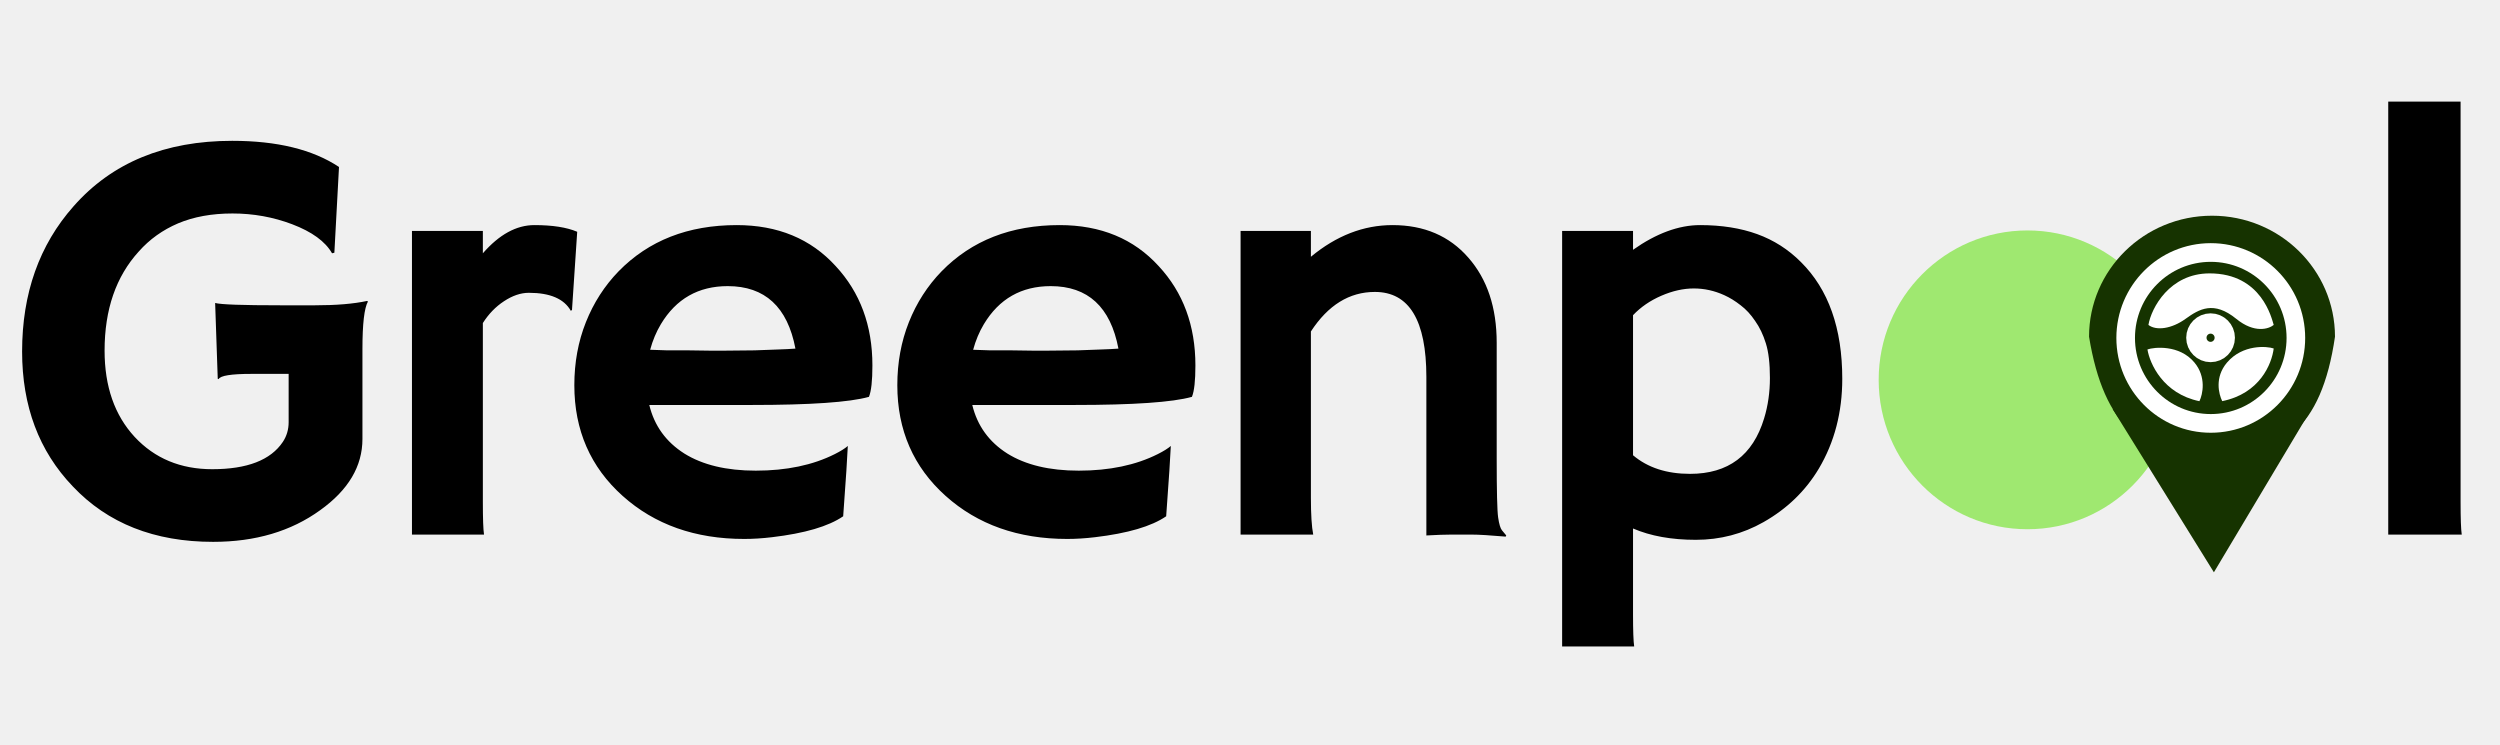
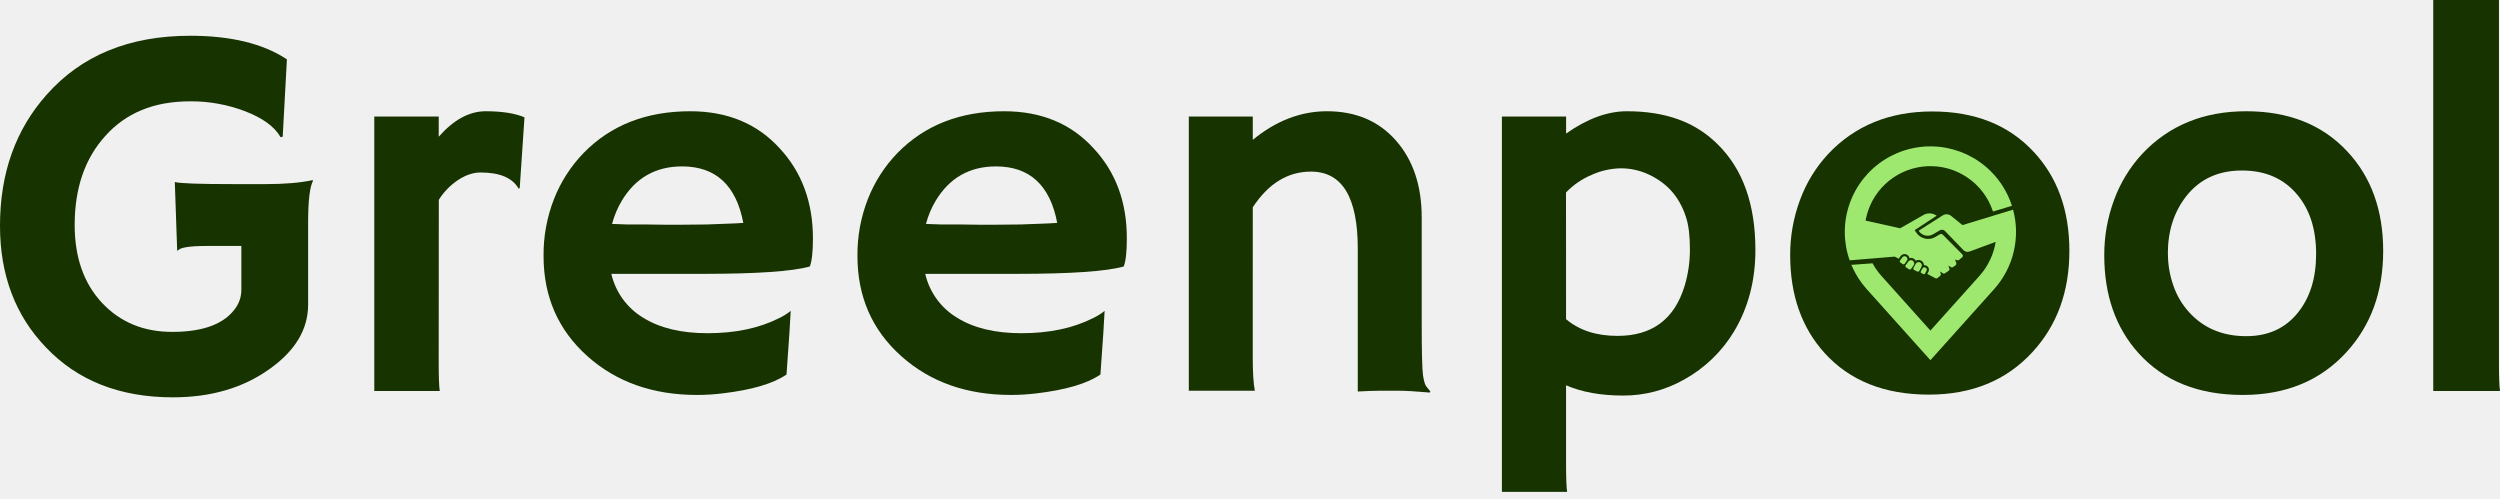
- <svg xmlns="http://www.w3.org/2000/svg" width="336" height="100" viewBox="0 0 336 100" fill="none">
-   <path d="M272.488 71.129C283.531 71.129 292.483 62.139 292.483 51.05C292.483 39.962 283.531 30.972 272.488 30.972C261.445 30.972 252.493 39.962 252.493 51.05C252.493 62.139 261.445 71.129 272.488 71.129Z" fill="#9FE870" />
-   <path d="M49.451 40.525C48.958 41.41 48.712 43.532 48.712 46.891V58.999C48.712 62.67 46.819 65.86 43.033 68.568C39.118 71.406 34.321 72.825 28.642 72.825C20.759 72.825 14.471 70.339 9.778 65.365C5.24 60.627 2.971 54.586 2.971 47.243C2.971 39.431 5.279 32.922 9.895 27.714C15.055 21.856 22.16 18.927 31.209 18.927C37.251 18.927 42.035 20.098 45.562 22.442L44.939 33.964L44.628 34.042C43.721 32.453 41.932 31.151 39.261 30.136C36.719 29.173 34.049 28.691 31.248 28.691C28.474 28.691 26.036 29.134 23.936 30.019C21.861 30.904 20.098 32.167 18.646 33.807C15.586 37.166 14.056 41.606 14.056 47.126C14.056 51.943 15.405 55.809 18.102 58.726C20.798 61.616 24.273 63.061 28.526 63.061C33.219 63.061 36.382 61.837 38.016 59.389C38.535 58.608 38.794 57.723 38.794 56.734V50.251H33.776C31.08 50.251 29.615 50.484 29.381 50.953L29.265 50.914L28.915 40.72C29.64 40.929 32.584 41.033 37.744 41.033H42.333C45.186 41.033 47.519 40.838 49.335 40.447L49.451 40.525ZM64.896 67.474C64.896 69.713 64.948 71.172 65.052 71.849H55.367V31.034H64.896V34.042C67.1 31.516 69.408 30.253 71.819 30.253C74.257 30.253 76.176 30.553 77.576 31.151L76.876 41.658L76.72 41.775C75.812 40.161 73.932 39.353 71.08 39.353C69.991 39.353 68.876 39.731 67.735 40.486C66.62 41.215 65.674 42.192 64.896 43.415V67.474ZM77.19 51.774C77.19 48.727 77.708 45.902 78.746 43.298C79.783 40.694 81.248 38.416 83.141 36.463C87.186 32.323 92.476 30.253 99.01 30.253C104.534 30.253 108.968 32.089 112.313 35.76C115.606 39.301 117.252 43.754 117.252 49.118C117.252 51.175 117.097 52.581 116.786 53.336C114.193 54.065 108.916 54.429 100.955 54.429H87.264C87.938 57.216 89.507 59.389 91.97 60.952C94.433 62.488 97.636 63.256 101.577 63.256C105.7 63.256 109.24 62.514 112.196 61.03C112.974 60.639 113.557 60.275 113.946 59.937C113.894 61.03 113.829 62.15 113.752 63.295L113.324 69.388C111.353 70.742 108.164 71.68 103.756 72.201C102.459 72.356 101.215 72.434 100.022 72.434C93.436 72.434 87.99 70.508 83.686 66.654C79.355 62.774 77.19 57.814 77.19 51.774ZM106.906 46.852C105.843 41.254 102.809 38.455 97.805 38.455C93.863 38.455 90.868 40.161 88.82 43.572C88.198 44.613 87.718 45.759 87.38 47.008C88.003 47.035 88.768 47.06 89.675 47.087H92.554C93.513 47.113 94.433 47.126 95.315 47.126H97.532C98.855 47.126 100.151 47.113 101.422 47.087L104.611 46.969C105.467 46.943 106.232 46.904 106.906 46.852ZM120.6 51.774C120.6 48.727 121.119 45.902 122.156 43.298C123.193 40.694 124.658 38.416 126.551 36.463C130.596 32.323 135.886 30.253 142.421 30.253C147.944 30.253 152.378 32.089 155.723 35.76C159.016 39.301 160.663 43.754 160.663 49.118C160.663 51.175 160.507 52.581 160.196 53.336C157.603 54.065 152.326 54.429 144.366 54.429H130.674C131.349 57.216 132.917 59.389 135.381 60.952C137.844 62.488 141.046 63.256 144.988 63.256C149.111 63.256 152.65 62.514 155.606 61.03C156.384 60.639 156.968 60.275 157.357 59.937C157.305 61.03 157.24 62.15 157.162 63.295L156.734 69.388C154.764 70.742 151.574 71.68 147.166 72.201C145.869 72.356 144.625 72.434 143.432 72.434C136.846 72.434 131.401 70.508 127.096 66.654C122.765 62.774 120.6 57.814 120.6 51.774ZM150.317 46.852C149.253 41.254 146.22 38.455 141.215 38.455C137.274 38.455 134.279 40.161 132.23 43.572C131.608 44.613 131.128 45.759 130.791 47.008C131.414 47.035 132.178 47.06 133.086 47.087H135.964C136.923 47.113 137.844 47.126 138.726 47.126H140.943C142.265 47.126 143.562 47.113 144.832 47.087L148.022 46.969C148.878 46.943 149.642 46.904 150.317 46.852ZM176.185 66.85C176.185 69.141 176.289 70.807 176.496 71.849H166.734V31.034H176.185V34.51C179.608 31.672 183.264 30.253 187.154 30.253C191.406 30.253 194.803 31.711 197.344 34.627C199.886 37.518 201.156 41.332 201.156 46.071V61.616C201.156 66.016 201.221 68.659 201.35 69.545C201.48 70.43 201.649 71.003 201.856 71.263C202.089 71.523 202.284 71.758 202.44 71.966L202.362 72.122C200.261 71.94 198.732 71.849 197.772 71.849H195.049C194.22 71.849 193.104 71.888 191.704 71.966V50.68C191.704 43.051 189.397 39.236 184.781 39.236C181.358 39.236 178.493 41.007 176.185 44.548V66.85ZM219.479 71.029V82.511C219.479 84.751 219.531 86.209 219.634 86.886H209.95V31.034H219.479V33.573C222.616 31.36 225.625 30.253 228.502 30.253C231.381 30.253 233.935 30.657 236.165 31.464C238.395 32.271 240.353 33.521 242.038 35.213C245.746 38.885 247.601 44.118 247.601 50.914C247.601 55.419 246.55 59.442 244.45 62.983C242.661 65.977 240.184 68.373 237.021 70.169C234.22 71.758 231.186 72.552 227.919 72.552C224.652 72.552 221.839 72.044 219.479 71.029ZM219.479 61.186C221.449 62.853 224.004 63.686 227.141 63.686C232.275 63.686 235.594 61.199 237.099 56.226C237.617 54.534 237.877 52.724 237.877 50.797C237.877 48.844 237.695 47.295 237.332 46.149C236.969 44.978 236.489 43.975 235.893 43.142C235.322 42.283 234.674 41.58 233.948 41.033C233.222 40.46 232.483 40.004 231.731 39.666C230.408 39.067 229.047 38.768 227.647 38.768C226.247 38.768 224.795 39.093 223.291 39.744C221.787 40.395 220.516 41.267 219.479 42.361V61.186Z" fill="black" />
-   <path d="M330.703 67.474C330.703 69.713 330.755 71.172 330.858 71.849H320.979V13.654H330.703V67.474Z" fill="black" />
-   <path d="M297.548 76.915L310.651 54.976H283.939L297.548 76.915Z" fill="#163300" />
-   <path d="M313.823 45.253C311.987 57.826 306.423 61.514 297.295 61.514C288.167 61.514 282.771 57.491 280.767 45.253C280.767 36.272 288.167 28.992 297.295 28.992C306.423 28.992 313.823 36.272 313.823 45.253Z" fill="#163300" />
-   <path d="M284.44 45.42C284.44 52.457 290.121 58.161 297.128 58.161C304.135 58.161 309.816 52.457 309.816 45.42C309.816 38.384 304.135 32.68 297.128 32.68C290.121 32.68 284.44 38.384 284.44 45.42ZM307.315 45.42C307.315 51.07 302.754 55.65 297.128 55.65C291.502 55.65 286.941 51.07 286.941 45.42C286.941 39.771 291.502 35.191 297.128 35.191C302.754 35.191 307.315 39.771 307.315 45.42Z" fill="white" />
-   <path d="M296.971 36.743C291.597 36.743 289.125 41.406 288.748 43.671C289.807 44.487 291.885 44.191 293.733 42.856C295.581 41.521 297.527 40.384 300.559 42.856C302.983 44.833 304.92 44.224 305.586 43.671C305.325 42.856 304.008 36.743 296.971 36.743Z" fill="white" />
-   <path d="M295.601 53.92C290.731 52.921 288.926 48.873 288.617 46.966C289.482 46.657 292.9 46.28 294.93 48.72C296.555 50.672 296.054 53 295.601 53.92Z" fill="white" />
-   <path d="M298.668 53.913C303.716 52.89 305.324 48.932 305.586 46.835C304.688 46.522 301.415 46.25 299.307 48.731C297.62 50.717 298.199 52.979 298.668 53.913Z" fill="white" />
-   <path d="M297.101 47.31C298.155 47.31 299.01 46.452 299.01 45.394C299.01 44.335 298.155 43.477 297.101 43.477C296.047 43.477 295.192 44.335 295.192 45.394C295.192 46.452 296.047 47.31 297.101 47.31Z" stroke="white" stroke-width="2.73" />
+ <svg xmlns="http://www.w3.org/2000/svg" width="336" height="67" viewBox="0 0 336 67" fill="none">
+   <g clip-path="url(#clip0_7743_27379)">
+     <path d="M42.08 24.279C41.633 25.078 41.41 26.991 41.412 30.018V40.935C41.412 44.245 39.698 47.121 36.271 49.563C32.725 52.121 28.381 53.401 23.241 53.401C16.105 53.401 10.412 51.159 6.163 46.675C2.054 42.403 0 36.956 0 30.336C0 23.292 2.09 17.423 6.269 12.728C10.941 7.447 17.373 4.806 25.565 4.806C31.035 4.806 35.367 5.862 38.56 7.975L37.996 18.37L37.714 18.441C36.899 17.011 35.279 15.836 32.855 14.919C30.542 14.049 28.089 13.607 25.618 13.617C23.095 13.617 20.888 14.016 18.998 14.813C17.16 15.576 15.517 16.744 14.192 18.229C11.423 21.258 10.037 25.261 10.036 30.238C10.036 34.587 11.259 38.073 13.705 40.697C16.15 43.304 19.296 44.607 23.141 44.606C27.39 44.606 30.255 43.502 31.734 41.296C32.205 40.587 32.45 39.752 32.438 38.901V33.055H27.896C25.451 33.055 24.124 33.267 23.916 33.689L23.812 33.655L23.494 24.462C24.15 24.652 26.815 24.747 31.488 24.745H35.644C38.225 24.745 40.337 24.569 41.98 24.216L42.08 24.279Z" fill="#163300" />
+     <path d="M58.961 48.593C58.961 50.618 59.008 51.936 59.102 52.547H50.304V15.659H58.965V18.377C60.968 16.094 63.072 14.952 65.276 14.952C67.48 14.952 69.218 15.225 70.49 15.769L69.853 25.264L69.712 25.37C68.894 23.912 67.188 23.182 64.597 23.182C63.606 23.182 62.599 23.517 61.574 24.187C60.527 24.88 59.641 25.79 58.976 26.854L58.961 48.593Z" fill="#163300" />
+     <path d="M73.054 34.405C73.029 31.784 73.506 29.183 74.459 26.744C75.364 24.441 76.714 22.341 78.431 20.565C82.084 16.823 86.863 14.952 92.768 14.952C97.756 14.952 101.762 16.611 104.784 19.93C107.759 23.132 109.25 27.157 109.259 32.004C109.259 33.863 109.118 35.134 108.836 35.816C106.493 36.474 101.725 36.804 94.533 36.806H82.163C82.443 38.022 82.963 39.169 83.694 40.178C84.424 41.188 85.349 42.04 86.414 42.682C88.641 44.084 91.534 44.784 95.095 44.783C98.818 44.783 102.016 44.112 104.689 42.77C105.253 42.506 105.783 42.174 106.269 41.783C106.222 42.77 106.163 43.783 106.094 44.817L105.708 50.334C103.926 51.56 101.044 52.408 97.061 52.876C95.942 53.012 94.816 53.08 93.689 53.081C87.738 53.081 82.818 51.339 78.93 47.856C75.014 44.348 73.055 39.864 73.054 34.405ZM99.901 29.956C98.938 24.897 96.197 22.367 91.678 22.365C88.116 22.365 85.41 23.907 83.561 26.991C82.986 27.961 82.549 29.006 82.261 30.097C82.822 30.122 83.514 30.144 84.334 30.169H86.935C87.801 30.191 88.632 30.202 89.428 30.203H91.432C92.628 30.203 93.797 30.191 94.946 30.169L97.826 30.062C98.601 30.038 99.291 30.003 99.901 29.956Z" fill="#163300" />
+     <path d="M115.241 34.405C115.216 31.784 115.692 29.183 116.646 26.744C117.55 24.441 118.899 22.341 120.616 20.565C124.277 16.823 129.057 14.952 134.954 14.952C139.944 14.952 143.95 16.611 146.973 19.93C149.955 23.127 151.446 27.151 151.446 32.004C151.446 33.863 151.306 35.134 151.025 35.816C148.682 36.474 143.914 36.804 136.722 36.806H124.353C124.632 38.022 125.153 39.169 125.884 40.178C126.613 41.188 127.539 42.04 128.604 42.682C130.83 44.084 133.722 44.784 137.283 44.783C141.009 44.783 144.208 44.112 146.878 42.77C147.443 42.506 147.973 42.175 148.459 41.783C148.411 42.77 148.354 43.783 148.283 44.817L147.897 50.334C146.117 51.56 143.236 52.408 139.252 52.876C138.132 53.012 137.005 53.08 135.877 53.081C129.928 53.081 125.009 51.339 121.119 47.856C117.199 44.348 115.241 39.864 115.241 34.405ZM142.09 29.956C141.13 24.897 138.389 22.367 133.868 22.365C130.305 22.365 127.6 23.907 125.75 26.991C125.174 27.961 124.736 29.006 124.448 30.097C125.012 30.122 125.701 30.144 126.523 30.169H129.123C129.989 30.191 130.821 30.202 131.618 30.203H133.621C134.815 30.203 135.986 30.192 137.134 30.169L140.017 30.062C140.791 30.038 141.482 30.003 142.09 29.956Z" fill="#163300" />
+     <path d="M168.369 48C168.369 50.068 168.463 51.573 168.651 52.513H159.776V15.658H168.373V18.796C171.485 16.235 174.809 14.954 178.346 14.952C182.213 14.952 185.302 16.263 187.612 18.886C189.922 21.508 191.078 24.958 191.078 29.236V43.274C191.078 47.246 191.136 49.633 191.253 50.433C191.37 51.233 191.53 51.75 191.73 51.984C191.935 52.219 192.103 52.431 192.244 52.619L192.172 52.76C190.262 52.594 188.871 52.512 188.001 52.513H185.524C184.771 52.513 183.758 52.548 182.484 52.619V33.398C182.484 26.509 180.386 23.064 176.188 23.064C173.077 23.064 170.472 24.663 168.373 27.86L168.369 48Z" fill="#163300" />
+     <path d="M210.478 51.785V62.159C210.478 64.181 210.525 65.498 210.619 66.111H201.856V15.659H210.482V17.952C213.32 15.953 216.042 14.954 218.649 14.952C221.256 14.951 223.565 15.316 225.577 16.047C227.578 16.765 229.393 17.922 230.892 19.433C234.249 22.749 235.926 27.477 235.926 33.617C235.926 37.687 234.976 41.321 233.074 44.517C231.442 47.237 229.122 49.476 226.349 51.009C223.839 52.438 220.998 53.18 218.111 53.162C215.159 53.162 212.615 52.703 210.478 51.785ZM210.478 42.896C212.261 44.402 214.571 45.151 217.406 45.142C222.055 45.142 225.059 42.896 226.419 38.404C226.897 36.807 227.135 35.149 227.124 33.482C227.124 31.73 226.959 30.33 226.63 29.284C226.34 28.319 225.906 27.403 225.344 26.567C224.854 25.844 224.255 25.201 223.568 24.662C222.949 24.177 222.275 23.766 221.56 23.437C220.402 22.902 219.14 22.623 217.864 22.62C216.504 22.641 215.162 22.94 213.922 23.5C212.623 24.045 211.449 24.85 210.472 25.865L210.478 42.896Z" fill="#163300" />
+     <path d="M282.812 34.3C282.803 31.764 283.25 29.246 284.132 26.869C284.971 24.572 286.258 22.466 287.916 20.673C291.506 16.859 296.164 14.952 301.89 14.952C307.595 14.952 312.124 16.753 315.478 20.355C318.693 23.79 320.3 28.25 320.3 33.734C320.3 39.219 318.646 43.76 315.337 47.359C311.839 51.173 307.205 53.081 301.432 53.081C295.471 53.081 290.801 51.21 287.423 47.468C284.348 44.055 282.811 39.666 282.812 34.3ZM291.369 34.096C291.366 35.564 291.617 37.021 292.108 38.403C292.561 39.725 293.28 40.939 294.222 41.969C296.168 44.11 298.726 45.181 301.895 45.181C304.826 45.181 307.136 44.134 308.822 42.041C310.464 40.015 311.286 37.379 311.287 34.133C311.287 30.836 310.442 28.18 308.753 26.164C306.945 23.998 304.47 22.915 301.324 22.915C298.133 22.915 295.634 24.069 293.827 26.376C292.18 28.481 291.358 31.052 291.358 34.088L291.369 34.096Z" fill="#163300" />
+     <path d="M335.859 48.597C335.859 50.62 335.906 51.937 336 52.547H327.029V0H335.859V48.597Z" fill="#163300" />
+     <path d="M240.6 34.292C240.59 31.76 241.038 29.248 241.921 26.875C242.761 24.583 244.048 22.481 245.708 20.692C249.303 16.885 253.965 14.981 259.696 14.981C265.406 14.981 269.94 16.779 273.296 20.373C276.515 23.802 278.124 28.254 278.124 33.727C278.124 39.201 276.468 43.734 273.157 47.326C269.657 51.133 265.017 53.036 259.239 53.036C253.272 53.036 248.597 51.169 245.215 47.434C242.138 44.028 240.6 39.648 240.6 34.292ZM249.164 34.088C249.162 35.553 249.412 37.008 249.905 38.387C250.359 39.706 251.078 40.917 252.02 41.946C253.97 44.083 256.53 45.152 259.701 45.152C262.637 45.152 264.948 44.107 266.634 42.017C268.278 39.99 269.1 37.357 269.1 34.119C269.1 30.829 268.254 28.177 266.563 26.165C264.754 24.004 262.277 22.923 259.129 22.923C255.933 22.923 253.431 24.074 251.624 26.378C249.984 28.482 249.162 31.05 249.161 34.08L249.164 34.088Z" fill="#163300" />
+     <path d="M259.362 45.98C266.232 45.98 271.802 40.41 271.802 33.54C271.802 26.669 266.232 21.1 259.362 21.1C252.491 21.1 246.922 26.669 246.922 33.54C246.922 40.41 252.491 45.98 259.362 45.98Z" fill="#163300" />
+     <path d="M255.672 34.589L255.36 35.025C255.345 35.045 255.335 35.068 255.33 35.092C255.325 35.116 255.324 35.141 255.329 35.166C255.333 35.19 255.343 35.213 255.357 35.234C255.371 35.254 255.388 35.272 255.409 35.285L255.741 35.5C255.781 35.526 255.829 35.535 255.875 35.526C255.922 35.517 255.962 35.491 255.99 35.452L256.289 35.029C256.319 34.986 256.34 34.938 256.35 34.886C256.361 34.835 256.361 34.782 256.349 34.731C256.338 34.68 256.317 34.632 256.286 34.59C256.256 34.547 256.216 34.512 256.172 34.485C256.09 34.437 255.994 34.421 255.901 34.441C255.81 34.46 255.727 34.513 255.672 34.589Z" fill="#9FE870" />
+     <path d="M256.181 35.94L256.567 36.19C256.613 36.219 256.668 36.23 256.723 36.22C256.776 36.21 256.824 36.179 256.855 36.134L257.202 35.643C257.263 35.548 257.286 35.434 257.264 35.323C257.243 35.212 257.18 35.114 257.088 35.049C256.996 34.983 256.883 34.955 256.772 34.971C256.66 34.987 256.558 35.045 256.489 35.133L256.126 35.639C256.109 35.662 256.097 35.688 256.091 35.716C256.084 35.744 256.084 35.773 256.088 35.801C256.094 35.83 256.104 35.856 256.12 35.88C256.136 35.904 256.157 35.924 256.181 35.94Z" fill="#9FE870" />
+     <path d="M258.219 36.696L258.516 36.842C258.551 36.859 258.593 36.862 258.63 36.85C258.668 36.838 258.699 36.812 258.718 36.778L258.925 36.397C258.946 36.358 258.959 36.315 258.962 36.272C258.967 36.228 258.961 36.184 258.946 36.142C258.933 36.101 258.91 36.063 258.88 36.03C258.85 35.998 258.814 35.972 258.774 35.955C258.702 35.923 258.621 35.919 258.545 35.944C258.47 35.969 258.408 36.022 258.37 36.091L258.153 36.483C258.142 36.501 258.136 36.522 258.134 36.542C258.131 36.563 258.134 36.584 258.14 36.604C258.145 36.624 258.156 36.642 258.17 36.658C258.183 36.674 258.2 36.687 258.219 36.696Z" fill="#9FE870" />
+     <path d="M257.267 36.288L257.679 36.492C257.728 36.516 257.785 36.52 257.837 36.504C257.889 36.487 257.933 36.451 257.959 36.403L258.246 35.874C258.275 35.821 258.293 35.762 258.298 35.702C258.303 35.641 258.295 35.58 258.276 35.522C258.256 35.465 258.225 35.412 258.183 35.367C258.142 35.323 258.092 35.287 258.037 35.263C257.936 35.219 257.823 35.214 257.719 35.249C257.615 35.284 257.528 35.357 257.475 35.453L257.175 35.997C257.161 36.022 257.152 36.049 257.15 36.078C257.147 36.106 257.15 36.135 257.159 36.162C257.167 36.189 257.181 36.214 257.2 36.236C257.218 36.258 257.241 36.275 257.267 36.288Z" fill="#9FE870" />
+     <path d="M270.558 28.18V28.177L263.758 30.251L262.227 29.015C262.069 28.887 261.875 28.813 261.672 28.801C261.469 28.79 261.267 28.843 261.096 28.952L257.861 31.012C258.061 31.328 258.377 31.555 258.741 31.643C259.106 31.731 259.489 31.674 259.812 31.483L260.707 30.955C260.818 30.889 260.947 30.863 261.075 30.881C261.202 30.898 261.321 30.958 261.409 31.05L263.886 33.617C263.99 33.724 264.123 33.799 264.268 33.833C264.414 33.866 264.565 33.856 264.705 33.804L268.22 32.506C268.09 33.341 267.837 34.153 267.47 34.915C267.102 35.703 266.619 36.433 266.038 37.08L259.448 44.428L252.862 37.081C252.406 36.571 252.009 36.01 251.681 35.409L251.67 35.39L248.818 35.596L248.99 35.972C249.473 37.023 250.111 37.995 250.883 38.855L259.448 48.409L268.015 38.855C269.294 37.428 270.198 35.705 270.641 33.84C271.086 31.975 271.057 30.03 270.557 28.179L270.558 28.18Z" fill="#9FE870" />
+     <path d="M255.189 34.773L255.44 34.423C255.515 34.318 255.619 34.238 255.738 34.191C255.859 34.145 255.989 34.134 256.115 34.16C256.241 34.187 256.357 34.249 256.448 34.339C256.539 34.43 256.602 34.545 256.63 34.67C256.63 34.678 256.633 34.685 256.634 34.693C256.793 34.645 256.965 34.654 257.119 34.718C257.273 34.781 257.4 34.895 257.48 35.041C257.589 34.975 257.714 34.939 257.841 34.936C257.969 34.933 258.095 34.964 258.206 35.025C258.319 35.086 258.412 35.176 258.479 35.285C258.545 35.393 258.581 35.518 258.584 35.645C258.694 35.634 258.804 35.653 258.904 35.7C259.003 35.747 259.087 35.82 259.148 35.912C259.209 36.003 259.243 36.109 259.249 36.219C259.254 36.329 259.228 36.438 259.176 36.534L259.024 36.814L260.112 37.392C260.158 37.417 260.21 37.427 260.261 37.422C260.313 37.417 260.362 37.397 260.402 37.364L260.758 37.073C260.798 37.04 260.827 36.995 260.842 36.945C260.858 36.895 260.857 36.842 260.842 36.792L260.741 36.466L261.106 36.724C261.15 36.754 261.201 36.771 261.254 36.771C261.308 36.772 261.36 36.756 261.404 36.727L261.899 36.393C261.948 36.36 261.984 36.311 262.002 36.254C262.019 36.197 262.018 36.136 261.997 36.081L261.844 35.686L262.208 35.903C262.253 35.929 262.303 35.941 262.355 35.939C262.406 35.937 262.456 35.919 262.498 35.889L262.828 35.649C262.874 35.616 262.907 35.569 262.924 35.515C262.941 35.461 262.94 35.403 262.922 35.35L262.758 34.88L263.055 34.976C263.098 34.989 263.143 34.992 263.187 34.984C263.23 34.975 263.272 34.955 263.306 34.926L263.719 34.576C263.747 34.553 263.77 34.524 263.786 34.492C263.802 34.459 263.81 34.423 263.812 34.387C263.813 34.351 263.808 34.315 263.794 34.281C263.781 34.247 263.761 34.217 263.737 34.191L261.108 31.541C261.057 31.49 260.991 31.457 260.919 31.448C260.848 31.439 260.776 31.454 260.714 31.491L260.105 31.852L260.055 31.881C259.175 32.369 258.065 32.072 257.52 31.226L257.329 30.933L260.284 28.99L260.161 28.915C259.916 28.765 259.635 28.683 259.347 28.679C259.06 28.674 258.777 28.747 258.527 28.889L255.376 30.683L250.737 29.65C250.774 29.402 250.826 29.156 250.894 28.915C251.377 27.083 252.437 25.455 253.916 24.27C255.395 23.086 257.216 22.407 259.11 22.336C261.004 22.264 262.87 22.802 264.435 23.871C266.001 24.94 267.181 26.483 267.803 28.273L267.857 28.429L270.402 27.662L270.348 27.497C269.784 25.817 268.836 24.291 267.58 23.04L267.521 22.98C265.668 21.155 263.252 20.012 260.666 19.737C258.08 19.461 255.478 20.07 253.282 21.463C251.087 22.856 249.428 24.952 248.576 27.408C247.724 29.865 247.73 32.538 248.592 34.991L254.653 34.488L255.189 34.773Z" fill="#9FE870" />
+   </g>
+   <defs>
+     <clipPath id="clip0_7743_27379">
+       <rect width="336" height="66.111" fill="white" />
+     </clipPath>
+   </defs>
</svg>
